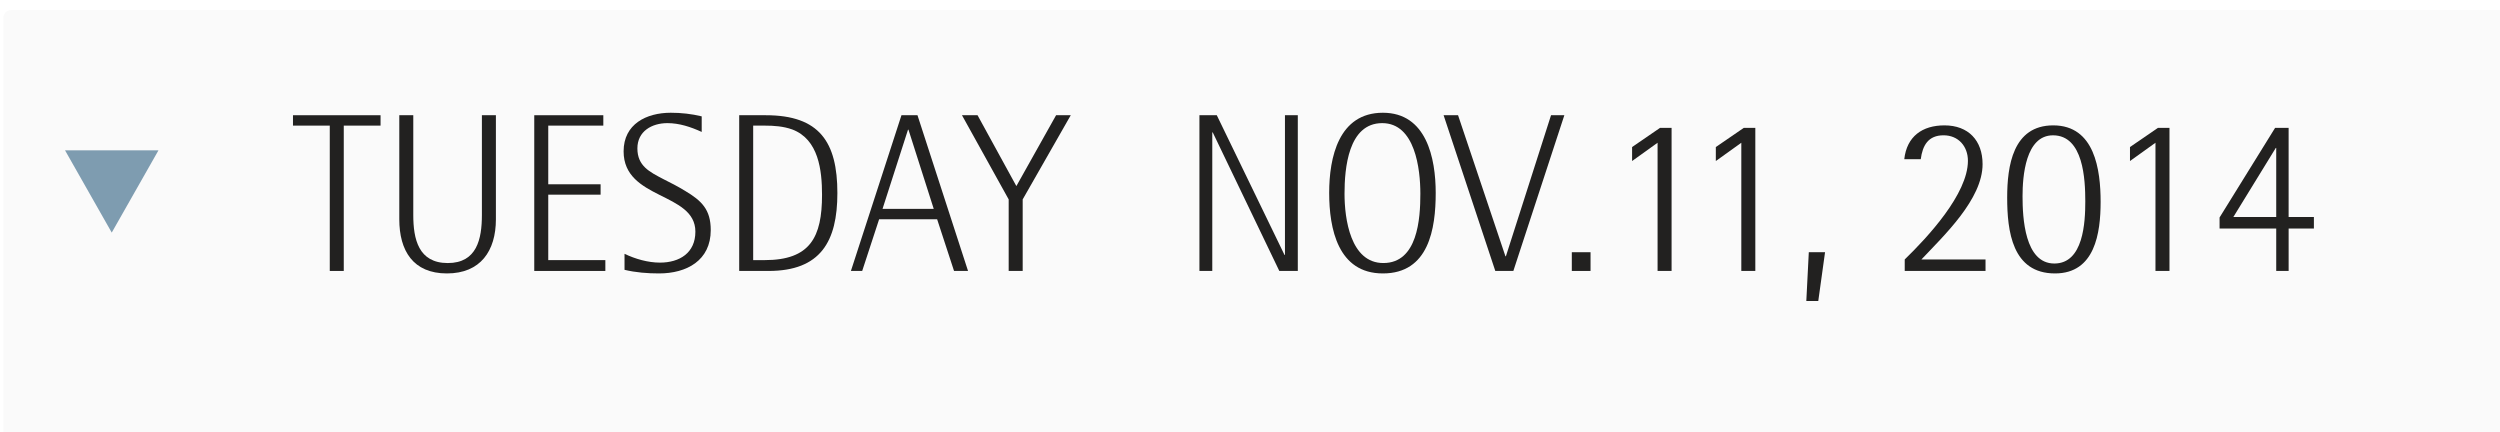
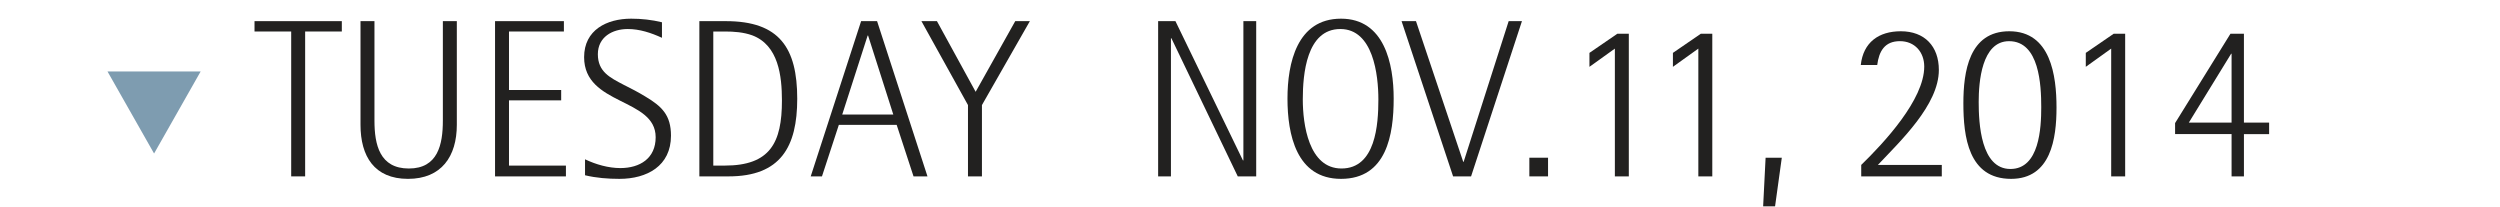
- <svg xmlns="http://www.w3.org/2000/svg" version="1.1" id="Capa_1" x="0px" y="0px" width="166.146px" height="28.667px" viewBox="0 0 166.146 28.667" enable-background="new 0 0 166.146 28.667" xml:space="preserve">
-   <path opacity="0.4" fill="#F2F2F2" d="M166.895,28.832c0,0.276-0.232,0.5-0.52,0.5H0.749c-0.287,0-0.521-0.224-0.521-0.5V1.166  c0-0.276,0.233-0.5,0.521-0.5h165.626c0.287,0,0.52,0.224,0.52,0.5V28.832z" />
-   <g>
-     <g>
-       <path fill="#222120" d="M22.846,8.348v9.659h-0.93V8.348h-2.445v-0.69h5.82v0.69H22.846z" />
-       <path fill="#222120" d="M29.701,18.172c-2.25,0-3.165-1.515-3.165-3.6V7.658h0.93v6.63c0,1.604,0.345,3.194,2.295,3.194    c1.935,0,2.265-1.604,2.265-3.194v-6.63h0.931v6.915C32.956,16.672,31.936,18.172,29.701,18.172z" />
-       <path fill="#222120" d="M35.506,18.007V7.658h4.59v0.69h-3.66v3.899h3.479v0.69h-3.479v4.35h3.795v0.72H35.506z" />
-       <path fill="#222120" d="M43.8,18.172c-0.765,0-1.545-0.06-2.295-0.24v-1.064c0.721,0.345,1.561,0.585,2.355,0.585    c1.305,0,2.354-0.646,2.354-2.056c0-2.64-4.77-2.1-4.77-5.339c0-1.815,1.515-2.565,3.135-2.565c0.69,0,1.38,0.075,2.055,0.24    v1.035c-0.72-0.33-1.484-0.585-2.279-0.585c-1.035,0-1.995,0.54-1.995,1.68c0,1.17,0.81,1.56,1.725,2.04    c0.48,0.239,0.976,0.495,1.44,0.779c1.109,0.66,1.71,1.245,1.71,2.61C47.235,17.317,45.63,18.172,43.8,18.172z" />
-       <path fill="#222120" d="M51.075,18.007h-1.949V7.658h1.77c3.57,0,4.755,1.785,4.755,5.175    C55.65,16.042,54.54,18.007,51.075,18.007z M52.65,8.603c-0.585-0.21-1.215-0.255-1.83-0.255h-0.765v8.939h0.765    c3.03,0,3.811-1.53,3.811-4.335C54.631,11.318,54.405,9.262,52.65,8.603z" />
-       <path fill="#222120" d="M63.404,18.007l-1.124-3.435h-3.855L57.3,18.007h-0.75l3.36-10.35h1.064l3.36,10.35H63.404z M60.375,8.618    h-0.03l-1.694,5.265h3.404L60.375,8.618z" />
-       <path fill="#222120" d="M67.966,13.252v4.755h-0.931v-4.755l-3.104-5.595h1.035l2.58,4.71l2.64-4.71h0.975L67.966,13.252z" />
-       <path fill="#222120" d="M85.021,18.007l-4.425-9.21h-0.03v9.21h-0.854V7.658h1.154l4.5,9.284h0.03V7.658h0.854v10.35H85.021z" />
-       <path fill="#222120" d="M91.905,18.172c-2.985,0-3.57-2.97-3.57-5.354c0-2.355,0.63-5.325,3.57-5.325    c2.895,0,3.51,3.015,3.51,5.325C95.415,15.217,94.95,18.172,91.905,18.172z M91.86,8.183c-2.265,0-2.505,3.029-2.505,4.694    c0,1.65,0.39,4.604,2.58,4.604c2.279,0,2.46-2.939,2.46-4.604C94.396,11.243,94.05,8.183,91.86,8.183z" />
-       <path fill="#222120" d="M100.575,18.007h-1.2L95.94,7.658h0.96l3.149,9.375h0.03l3-9.375h0.885L100.575,18.007z" />
-       <path fill="#222120" d="M104.46,18.007v-1.245h1.245v1.245H104.46z" />
-       <path fill="#222120" d="M110.16,18.007v-8.52l-1.694,1.215v-0.93l1.859-1.275h0.766v9.51H110.16z" />
-       <path fill="#222120" d="M115.725,18.007v-8.52l-1.694,1.215v-0.93l1.859-1.275h0.766v9.51H115.725z" />
-       <path fill="#222120" d="M120.84,20.002h-0.795l0.165-3.24h1.08L120.84,20.002z" />
-       <path fill="#222120" d="M126.585,18.007v-0.765c1.516-1.471,4.2-4.351,4.2-6.555c0-0.96-0.63-1.695-1.62-1.695    c-1.02,0-1.395,0.675-1.515,1.59h-1.095c0.165-1.515,1.199-2.25,2.67-2.25c1.59,0,2.534,1.005,2.534,2.58    c0,2.325-2.564,4.74-4.064,6.33h4.26v0.765H126.585z" />
-       <path fill="#222120" d="M136.574,18.172c-2.85,0-3.18-2.82-3.18-5.04c0-2.1,0.375-4.8,3.061-4.8c2.76,0,3.149,2.955,3.149,5.085    C139.604,15.488,139.229,18.172,136.574,18.172z M136.439,8.993c-1.83,0-2.024,2.729-2.024,4.05c0,1.41,0.135,4.47,2.114,4.47    c1.936,0,2.056-2.745,2.056-4.125C138.585,11.932,138.465,8.993,136.439,8.993z" />
-       <path fill="#222120" d="M143.249,18.007v-8.52l-1.694,1.215v-0.93l1.859-1.275h0.766v9.51H143.249z" />
-       <path fill="#222120" d="M152.099,15.187v2.82h-0.825v-2.82h-3.765v-0.734l3.69-5.955h0.899v5.925h1.68v0.765H152.099z     M151.273,9.833h-0.029l-2.82,4.59h2.85V9.833z" />
+ <svg xmlns="http://www.w3.org/2000/svg" version="1.1" x="0px" y="0px" width="166.667px" height="13.754px" viewBox="0 0 166.667 13.754" enable-background="new 0 0 166.667 13.754" xml:space="preserve">
+   <g id="Capa_3">
+     <polygon fill="#7E9CB0" points="13.376,4.765 7.167,4.765 10.272,10.234  " />
+     <line fill="none" x1="7.167" y1="-8127.667" x2="7.167" y2="8255.333" />
+   </g>
+   <g id="Capa_1" display="none">
+     <g display="inline">
+       <g>
+         <path fill="#222120" d="M20.215,11.924c-0.765,0-1.545-0.06-2.295-0.24V10.62c0.721,0.345,1.561,0.585,2.355,0.585     c1.305,0,2.354-0.646,2.354-2.056c0-2.64-4.77-2.1-4.77-5.339c0-1.815,1.515-2.565,3.135-2.565c0.69,0,1.38,0.075,2.055,0.24     V2.52c-0.72-0.33-1.484-0.585-2.279-0.585c-1.035,0-1.995,0.54-1.995,1.68c0,1.17,0.81,1.56,1.725,2.04     c0.48,0.239,0.976,0.495,1.44,0.779c1.109,0.66,1.71,1.245,1.71,2.61C23.65,11.069,22.045,11.924,20.215,11.924z" />
+         <path fill="#222120" d="M31.21,11.759l-1.124-3.435H26.23l-1.125,3.435h-0.75l3.36-10.35h1.064l3.36,10.35H31.21z M28.181,2.37     h-0.03l-1.694,5.265h3.404L28.181,2.37z" />
+         <path fill="#222120" d="M35.396,2.1v9.659h-0.93V2.1h-2.445V1.41h5.82V2.1H35.396z" />
+         <path fill="#222120" d="M42.251,11.924c-2.25,0-3.165-1.515-3.165-3.6V1.41h0.93v6.63c0,1.604,0.345,3.194,2.295,3.194     c1.935,0,2.265-1.604,2.265-3.194V1.41h0.931v6.915C45.506,10.424,44.485,11.924,42.251,11.924z" />
+         <path fill="#222120" d="M52.811,11.759c-0.181-0.885-0.36-1.77-0.54-2.655c-0.33-1.619-0.886-2.1-2.55-2.1h-0.735v4.755h-0.93     V1.41h2.069c1.845,0,3.436,0.63,3.436,2.729c0,1.426-1.035,2.355-2.4,2.505v0.03c1.5,0.195,1.77,0.96,2.04,2.295l0.57,2.79     H52.811z M50.05,2.1h-1.064v4.215h0.585c1.41,0,2.97-0.421,2.97-2.13C52.54,2.594,51.476,2.1,50.05,2.1z" />
+         <path fill="#222120" d="M58.075,11.759h-1.949V1.41h1.77c3.57,0,4.755,1.785,4.755,5.175C62.65,9.794,61.54,11.759,58.075,11.759     z M59.65,2.355C59.065,2.145,58.436,2.1,57.82,2.1h-0.765v8.939h0.765c3.03,0,3.811-1.53,3.811-4.335     C61.631,5.07,61.405,3.014,59.65,2.355z" />
+         <path fill="#222120" d="M70.404,11.759L69.28,8.325h-3.855L64.3,11.759h-0.75l3.36-10.35h1.064l3.36,10.35H70.404z M67.375,2.37     h-0.03L65.65,7.634h3.404L67.375,2.37z" />
+         <path fill="#222120" d="M74.966,7.004v4.755h-0.931V7.004L70.931,1.41h1.035l2.58,4.71l2.64-4.71h0.975L74.966,7.004z" />
+         <path fill="#222120" d="M92.021,11.759l-4.426-9.21h-0.029v9.21H86.71V1.41h1.154l4.5,9.284h0.031V1.41h0.854v10.35H92.021z" />
+         <path fill="#222120" d="M98.905,11.924c-2.986,0-3.57-2.97-3.57-5.354c0-2.355,0.629-5.325,3.57-5.325     c2.895,0,3.51,3.015,3.51,5.325C102.415,8.969,101.95,11.924,98.905,11.924z M98.86,1.935c-2.266,0-2.506,3.029-2.506,4.694     c0,1.65,0.391,4.604,2.58,4.604c2.279,0,2.461-2.939,2.461-4.604C101.396,4.995,101.05,1.935,98.86,1.935z" />
+         <path fill="#222120" d="M107.575,11.759h-1.201L102.94,1.41h0.959l3.15,9.375h0.029l3-9.375h0.885L107.575,11.759z" />
+         <path fill="#222120" d="M111.46,11.759v-1.245h1.244v1.245H111.46z" />
+         <path fill="#222120" d="M120.761,11.924c-1.695,0-2.895-0.975-2.895-2.729c0-1.186,0.719-2.13,1.889-2.355v-0.03     c-1.139-0.239-1.68-1.109-1.68-2.234c0-1.575,1.199-2.49,2.699-2.49s2.551,0.945,2.551,2.476c0,1.02-0.6,2.1-1.68,2.265v0.029     c1.289,0.256,1.891,1.2,1.891,2.46C123.536,10.979,122.364,11.924,120.761,11.924z M120.716,7.214c-1.125,0-1.83,0.96-1.83,2.025     c0,1.125,0.705,2.024,1.875,2.024c1.199,0,1.754-0.825,1.754-1.95C122.515,8.205,121.915,7.214,120.716,7.214z M120.7,2.745     c-1.051,0-1.605,0.945-1.605,1.905c0,0.944,0.525,1.845,1.561,1.845c1.125,0,1.65-0.84,1.65-1.875     C122.306,3.66,121.751,2.745,120.7,2.745z" />
+         <path fill="#222120" d="M125.89,13.754h-0.795l0.166-3.24h1.08L125.89,13.754z" />
+         <path fill="#222120" d="M131.636,11.759v-0.765c1.516-1.471,4.199-4.351,4.199-6.555c0-0.96-0.629-1.695-1.619-1.695     c-1.02,0-1.395,0.675-1.516,1.59h-1.094c0.164-1.515,1.199-2.25,2.67-2.25c1.59,0,2.533,1.005,2.533,2.58     c0,2.325-2.564,4.74-4.064,6.33h4.26v0.765H131.636z" />
+         <path fill="#222120" d="M141.624,11.924c-2.85,0-3.18-2.82-3.18-5.04c0-2.1,0.375-4.8,3.061-4.8c2.76,0,3.15,2.955,3.15,5.085     C144.655,9.24,144.28,11.924,141.624,11.924z M141.489,2.745c-1.83,0-2.023,2.729-2.023,4.05c0,1.41,0.135,4.47,2.113,4.47     c1.936,0,2.057-2.745,2.057-4.125C143.636,5.684,143.515,2.745,141.489,2.745z" />
+         <path fill="#222120" d="M148.3,11.759V3.24l-1.695,1.215v-0.93l1.859-1.275h0.766v9.51H148.3z" />
+         <path fill="#222120" d="M157.149,8.939v2.82h-0.826v-2.82h-3.764V8.205l3.689-5.955h0.9v5.925h1.68v0.765H157.149z      M156.323,3.584h-0.029l-2.82,4.59h2.85V3.584z" />
+       </g>
    </g>
  </g>
-   <polygon fill="#7E9CB0" points="10.532,9.99 4.321,9.99 7.426,15.458 " />
+   <g id="Capa_2" display="none">
+     <g display="inline">
+       <g>
+         <path fill="#222120" d="M19.66,11.924c-0.765,0-1.545-0.06-2.295-0.24V10.62c0.721,0.345,1.561,0.585,2.355,0.585     c1.305,0,2.354-0.646,2.354-2.056c0-2.64-4.77-2.1-4.77-5.339c0-1.815,1.515-2.565,3.135-2.565c0.69,0,1.38,0.075,2.055,0.24     V2.52c-0.72-0.33-1.484-0.585-2.279-0.585c-1.035,0-1.995,0.54-1.995,1.68c0,1.17,0.81,1.56,1.725,2.04     c0.48,0.239,0.976,0.495,1.44,0.779c1.109,0.66,1.71,1.245,1.71,2.61C23.095,11.069,21.49,11.924,19.66,11.924z" />
+         <path fill="#222120" d="M28.076,11.924c-2.25,0-3.165-1.515-3.165-3.6V1.41h0.93v6.63c0,1.604,0.345,3.194,2.295,3.194     c1.935,0,2.265-1.604,2.265-3.194V1.41h0.931v6.915C31.331,10.424,30.31,11.924,28.076,11.924z" />
+         <path fill="#222120" d="M39.19,11.759l-4.425-9.21h-0.03v9.21H33.88V1.41h1.154l4.5,9.284h0.03V1.41h0.854v10.35H39.19z" />
+         <path fill="#222120" d="M45.009,11.759H43.06V1.41h1.77c3.57,0,4.756,1.785,4.756,5.175     C49.585,9.794,48.474,11.759,45.009,11.759z M46.585,2.355C45.999,2.145,45.37,2.1,44.755,2.1h-0.766v8.939h0.766     c3.029,0,3.811-1.53,3.811-4.335C48.565,5.07,48.339,3.014,46.585,2.355z" />
+         <path fill="#222120" d="M57.339,11.759l-1.125-3.435h-3.855l-1.125,3.435h-0.75l3.361-10.35h1.064l3.359,10.35H57.339z      M54.31,2.37h-0.031l-1.693,5.265h3.404L54.31,2.37z" />
+         <path fill="#222120" d="M61.899,7.004v4.755h-0.93V7.004L57.864,1.41h1.035l2.58,4.71l2.641-4.71h0.975L61.899,7.004z" />
+         <path fill="#222120" d="M75.339,11.759l-4.424-9.21h-0.031v9.21H70.03V1.41h1.154l4.5,9.284h0.029V1.41h0.855v10.35H75.339z" />
+         <path fill="#222120" d="M82.224,11.924c-2.984,0-3.57-2.97-3.57-5.354c0-2.355,0.631-5.325,3.57-5.325     c2.895,0,3.51,3.015,3.51,5.325C85.733,8.969,85.269,11.924,82.224,11.924z M82.179,1.935c-2.264,0-2.504,3.029-2.504,4.694     c0,1.65,0.389,4.604,2.58,4.604c2.279,0,2.459-2.939,2.459-4.604C84.714,4.995,84.368,1.935,82.179,1.935z" />
+         <path fill="#222120" d="M90.894,11.759h-1.199L86.259,1.41h0.961l3.148,9.375h0.031l3-9.375h0.885L90.894,11.759z" />
+         <path fill="#222120" d="M94.778,11.759v-1.245h1.246v1.245H94.778z" />
+         <path fill="#222120" d="M103.659,11.924c-0.975,0-1.859-0.39-2.324-1.29c-0.121-0.24-0.211-0.51-0.225-0.78h1.094     c0,0.87,0.631,1.41,1.471,1.41c1.994,0,2.145-3.21,2.145-4.62h-0.029c-0.301,0.811-1.41,1.275-2.221,1.275     c-1.695,0-2.594-1.275-2.594-2.865c0-1.755,1.02-2.97,2.818-2.97c2.641,0,3,2.625,3,4.695     C106.794,8.955,106.509,11.924,103.659,11.924z M103.749,2.745c-1.244,0-1.754,1.14-1.754,2.22s0.51,2.295,1.754,2.295     c1.066,0,1.965-0.96,1.965-2.01C105.714,4.11,105.04,2.745,103.749,2.745z" />
+         <path fill="#222120" d="M109.21,13.754h-0.795l0.164-3.24h1.08L109.21,13.754z" />
+         <path fill="#222120" d="M114.954,11.759v-0.765c1.516-1.471,4.201-4.351,4.201-6.555c0-0.96-0.631-1.695-1.621-1.695     c-1.02,0-1.395,0.675-1.514,1.59h-1.096c0.166-1.515,1.199-2.25,2.67-2.25c1.59,0,2.535,1.005,2.535,2.58     c0,2.325-2.564,4.74-4.064,6.33h4.26v0.765H114.954z" />
+         <path fill="#222120" d="M124.944,11.924c-2.85,0-3.18-2.82-3.18-5.04c0-2.1,0.375-4.8,3.061-4.8c2.76,0,3.148,2.955,3.148,5.085     C127.974,9.24,127.599,11.924,124.944,11.924z M124.81,2.745c-1.83,0-2.025,2.729-2.025,4.05c0,1.41,0.135,4.47,2.115,4.47     c1.936,0,2.055-2.745,2.055-4.125C126.954,5.684,126.835,2.745,124.81,2.745z" />
+         <path fill="#222120" d="M131.618,11.759V3.24l-1.693,1.215v-0.93l1.859-1.275h0.766v9.51H131.618z" />
+         <path fill="#222120" d="M140.468,8.939v2.82h-0.824v-2.82h-3.766V8.205l3.691-5.955h0.898v5.925h1.68v0.765H140.468z      M139.644,3.584h-0.029l-2.82,4.59h2.85V3.584z" />
+       </g>
+     </g>
+   </g>
+   <g id="Capa_4" display="none">
+     <g display="inline">
+       <g>
+         <path fill="#222120" d="M24.842,11.759V2.205h-0.029l-3.045,9.555h-0.9l-3.045-9.555h-0.03v9.555h-0.779V1.41h1.38l2.939,9.225     h0.03l2.97-9.225h1.439v10.35H24.842z" />
+         <path fill="#222120" d="M31.428,11.924c-2.985,0-3.57-2.97-3.57-5.354c0-2.355,0.63-5.325,3.57-5.325     c2.895,0,3.51,3.015,3.51,5.325C34.938,8.969,34.473,11.924,31.428,11.924z M31.383,1.935c-2.265,0-2.505,3.029-2.505,4.694     c0,1.65,0.39,4.604,2.58,4.604c2.279,0,2.46-2.939,2.46-4.604C33.918,4.995,33.572,1.935,31.383,1.935z" />
+         <path fill="#222120" d="M42.348,11.759l-4.425-9.21h-0.03v9.21h-0.854V1.41h1.154l4.5,9.284h0.03V1.41h0.854v10.35H42.348z" />
+         <path fill="#222120" d="M48.167,11.759h-1.949V1.41h1.77c3.57,0,4.755,1.785,4.755,5.175     C52.742,9.794,51.632,11.759,48.167,11.759z M49.742,2.355c-0.585-0.21-1.215-0.255-1.83-0.255h-0.765v8.939h0.765     c3.03,0,3.811-1.53,3.811-4.335C51.723,5.07,51.497,3.014,49.742,2.355z" />
+         <path fill="#222120" d="M60.496,11.759l-1.124-3.435h-3.855l-1.125,3.435h-0.75l3.36-10.35h1.064l3.36,10.35H60.496z      M57.467,2.37h-0.03l-1.694,5.265h3.404L57.467,2.37z" />
+         <path fill="#222120" d="M65.058,7.004v4.755h-0.931V7.004L61.022,1.41h1.035l2.58,4.71l2.64-4.71h0.975L65.058,7.004z" />
+         <path fill="#222120" d="M78.497,11.759l-4.425-9.21h-0.03v9.21h-0.854V1.41h1.154l4.5,9.284h0.03V1.41h0.854v10.35H78.497z" />
+         <path fill="#222120" d="M85.382,11.924c-2.985,0-3.57-2.97-3.57-5.354c0-2.355,0.63-5.325,3.57-5.325     c2.895,0,3.51,3.015,3.51,5.325C88.892,8.969,88.427,11.924,85.382,11.924z M85.337,1.935c-2.265,0-2.505,3.029-2.505,4.694     c0,1.65,0.39,4.604,2.58,4.604c2.279,0,2.46-2.939,2.46-4.604C87.872,4.995,87.526,1.935,85.337,1.935z" />
+         <path fill="#222120" d="M94.052,11.759h-1.2L89.417,1.41h0.96l3.149,9.375h0.03l3-9.375h0.885L94.052,11.759z" />
+         <path fill="#222120" d="M97.937,11.759v-1.245h1.245v1.245H97.937z" />
+         <path fill="#222120" d="M107.252,11.759V3.24l-1.694,1.215v-0.93l1.859-1.275h0.766v9.51H107.252z" />
+         <path fill="#222120" d="M113.927,11.924c-2.85,0-3.18-2.82-3.18-5.04c0-2.1,0.375-4.8,3.061-4.8c2.76,0,3.149,2.955,3.149,5.085     C116.957,9.24,116.582,11.924,113.927,11.924z M113.792,2.745c-1.83,0-2.024,2.729-2.024,4.05c0,1.41,0.135,4.47,2.114,4.47     c1.936,0,2.056-2.745,2.056-4.125C115.938,5.684,115.817,2.745,113.792,2.745z" />
+         <path fill="#222120" d="M119.042,13.754h-0.795l0.165-3.24h1.08L119.042,13.754z" />
+         <path fill="#222120" d="M124.787,11.759v-0.765c1.516-1.471,4.2-4.351,4.2-6.555c0-0.96-0.63-1.695-1.62-1.695     c-1.02,0-1.395,0.675-1.515,1.59h-1.095c0.165-1.515,1.199-2.25,2.67-2.25c1.59,0,2.534,1.005,2.534,2.58     c0,2.325-2.564,4.74-4.064,6.33h4.26v0.765H124.787z" />
+         <path fill="#222120" d="M134.776,11.924c-2.85,0-3.18-2.82-3.18-5.04c0-2.1,0.375-4.8,3.061-4.8c2.76,0,3.149,2.955,3.149,5.085     C137.807,9.24,137.432,11.924,134.776,11.924z M134.642,2.745c-1.83,0-2.024,2.729-2.024,4.05c0,1.41,0.135,4.47,2.114,4.47     c1.936,0,2.056-2.745,2.056-4.125C136.787,5.684,136.667,2.745,134.642,2.745z" />
+         <path fill="#222120" d="M141.451,11.759V3.24l-1.694,1.215v-0.93l1.859-1.275h0.766v9.51H141.451z" />
+         <path fill="#222120" d="M150.301,8.939v2.82h-0.825v-2.82h-3.765V8.205l3.69-5.955h0.899v5.925h1.68v0.765H150.301z      M149.476,3.584h-0.029l-2.82,4.59h2.85V3.584z" />
+       </g>
+     </g>
+   </g>
+   <g id="Capa_5">
+     <g>
+       <g>
+         <path fill="#222120" d="M20.343,2.1v9.659h-0.93V2.1h-2.445V1.41h5.82V2.1H20.343z" />
+         <path fill="#222120" d="M27.199,11.924c-2.25,0-3.165-1.515-3.165-3.6V1.41h0.93v6.63c0,1.604,0.345,3.194,2.295,3.194     c1.935,0,2.265-1.604,2.265-3.194V1.41h0.931v6.915C30.454,10.424,29.433,11.924,27.199,11.924z" />
+         <path fill="#222120" d="M33.003,11.759V1.41h4.59V2.1h-3.66V6h3.479v0.69h-3.479v4.35h3.795v0.72H33.003z" />
+         <path fill="#222120" d="M41.297,11.924c-0.765,0-1.545-0.06-2.295-0.24V10.62c0.721,0.345,1.561,0.585,2.355,0.585     c1.305,0,2.354-0.646,2.354-2.056c0-2.64-4.77-2.1-4.77-5.339c0-1.815,1.515-2.565,3.135-2.565c0.69,0,1.38,0.075,2.055,0.24     V2.52c-0.72-0.33-1.484-0.585-2.279-0.585c-1.035,0-1.995,0.54-1.995,1.68c0,1.17,0.81,1.56,1.725,2.04     c0.48,0.239,0.976,0.495,1.44,0.779c1.109,0.66,1.71,1.245,1.71,2.61C44.733,11.069,43.127,11.924,41.297,11.924z" />
+         <path fill="#222120" d="M48.573,11.759h-1.949V1.41h1.77c3.57,0,4.755,1.785,4.755,5.175     C53.148,9.794,52.038,11.759,48.573,11.759z M50.148,2.355c-0.585-0.21-1.215-0.255-1.83-0.255h-0.765v8.939h0.765     c3.03,0,3.811-1.53,3.811-4.335C52.128,5.07,51.903,3.014,50.148,2.355z" />
+         <path fill="#222120" d="M60.902,11.759l-1.124-3.435h-3.855l-1.125,3.435h-0.75l3.36-10.35h1.064l3.36,10.35H60.902z      M57.873,2.37h-0.03l-1.694,5.265h3.404L57.873,2.37z" />
+         <path fill="#222120" d="M65.463,7.004v4.755h-0.931V7.004L61.428,1.41h1.035l2.58,4.71l2.64-4.71h0.975L65.463,7.004z" />
+         <path fill="#222120" d="M82.518,11.759l-4.425-9.21h-0.03v9.21h-0.854V1.41h1.154l4.5,9.284h0.03V1.41h0.854v10.35H82.518z" />
+         <path fill="#222120" d="M89.402,11.924c-2.984,0-3.57-2.97-3.57-5.354c0-2.355,0.631-5.325,3.57-5.325     c2.895,0,3.51,3.015,3.51,5.325C92.912,8.969,92.447,11.924,89.402,11.924z M89.357,1.935c-2.264,0-2.504,3.029-2.504,4.694     c0,1.65,0.389,4.604,2.58,4.604c2.279,0,2.459-2.939,2.459-4.604C91.893,4.995,91.547,1.935,89.357,1.935z" />
+         <path fill="#222120" d="M98.072,11.759h-1.199L93.438,1.41h0.961l3.148,9.375h0.031l3-9.375h0.885L98.072,11.759z" />
+         <path fill="#222120" d="M101.957,11.759v-1.245h1.246v1.245H101.957z" />
+         <path fill="#222120" d="M107.658,11.759V3.24l-1.695,1.215v-0.93l1.859-1.275h0.766v9.51H107.658z" />
+         <path fill="#222120" d="M113.223,11.759V3.24l-1.695,1.215v-0.93l1.859-1.275h0.766v9.51H113.223z" />
+         <path fill="#222120" d="M118.338,13.754h-0.795l0.164-3.24h1.08L118.338,13.754z" />
+         <path fill="#222120" d="M124.082,11.759v-0.765c1.516-1.471,4.201-4.351,4.201-6.555c0-0.96-0.631-1.695-1.621-1.695     c-1.02,0-1.395,0.675-1.514,1.59h-1.096c0.166-1.515,1.199-2.25,2.67-2.25c1.59,0,2.535,1.005,2.535,2.58     c0,2.325-2.564,4.74-4.064,6.33h4.26v0.765H124.082z" />
+         <path fill="#222120" d="M134.072,11.924c-2.85,0-3.18-2.82-3.18-5.04c0-2.1,0.375-4.8,3.061-4.8c2.76,0,3.148,2.955,3.148,5.085     C137.102,9.24,136.727,11.924,134.072,11.924z M133.938,2.745c-1.83,0-2.025,2.729-2.025,4.05c0,1.41,0.135,4.47,2.115,4.47     c1.936,0,2.055-2.745,2.055-4.125C136.082,5.684,135.963,2.745,133.938,2.745z" />
+         <path fill="#222120" d="M140.746,11.759V3.24l-1.693,1.215v-0.93l1.859-1.275h0.766v9.51H140.746z" />
+         <path fill="#222120" d="M149.596,8.939v2.82h-0.824v-2.82h-3.766V8.205l3.691-5.955h0.898v5.925h1.68v0.765H149.596z      M148.771,3.584h-0.029l-2.82,4.59h2.85V3.584z" />
+       </g>
+     </g>
+   </g>
</svg>
